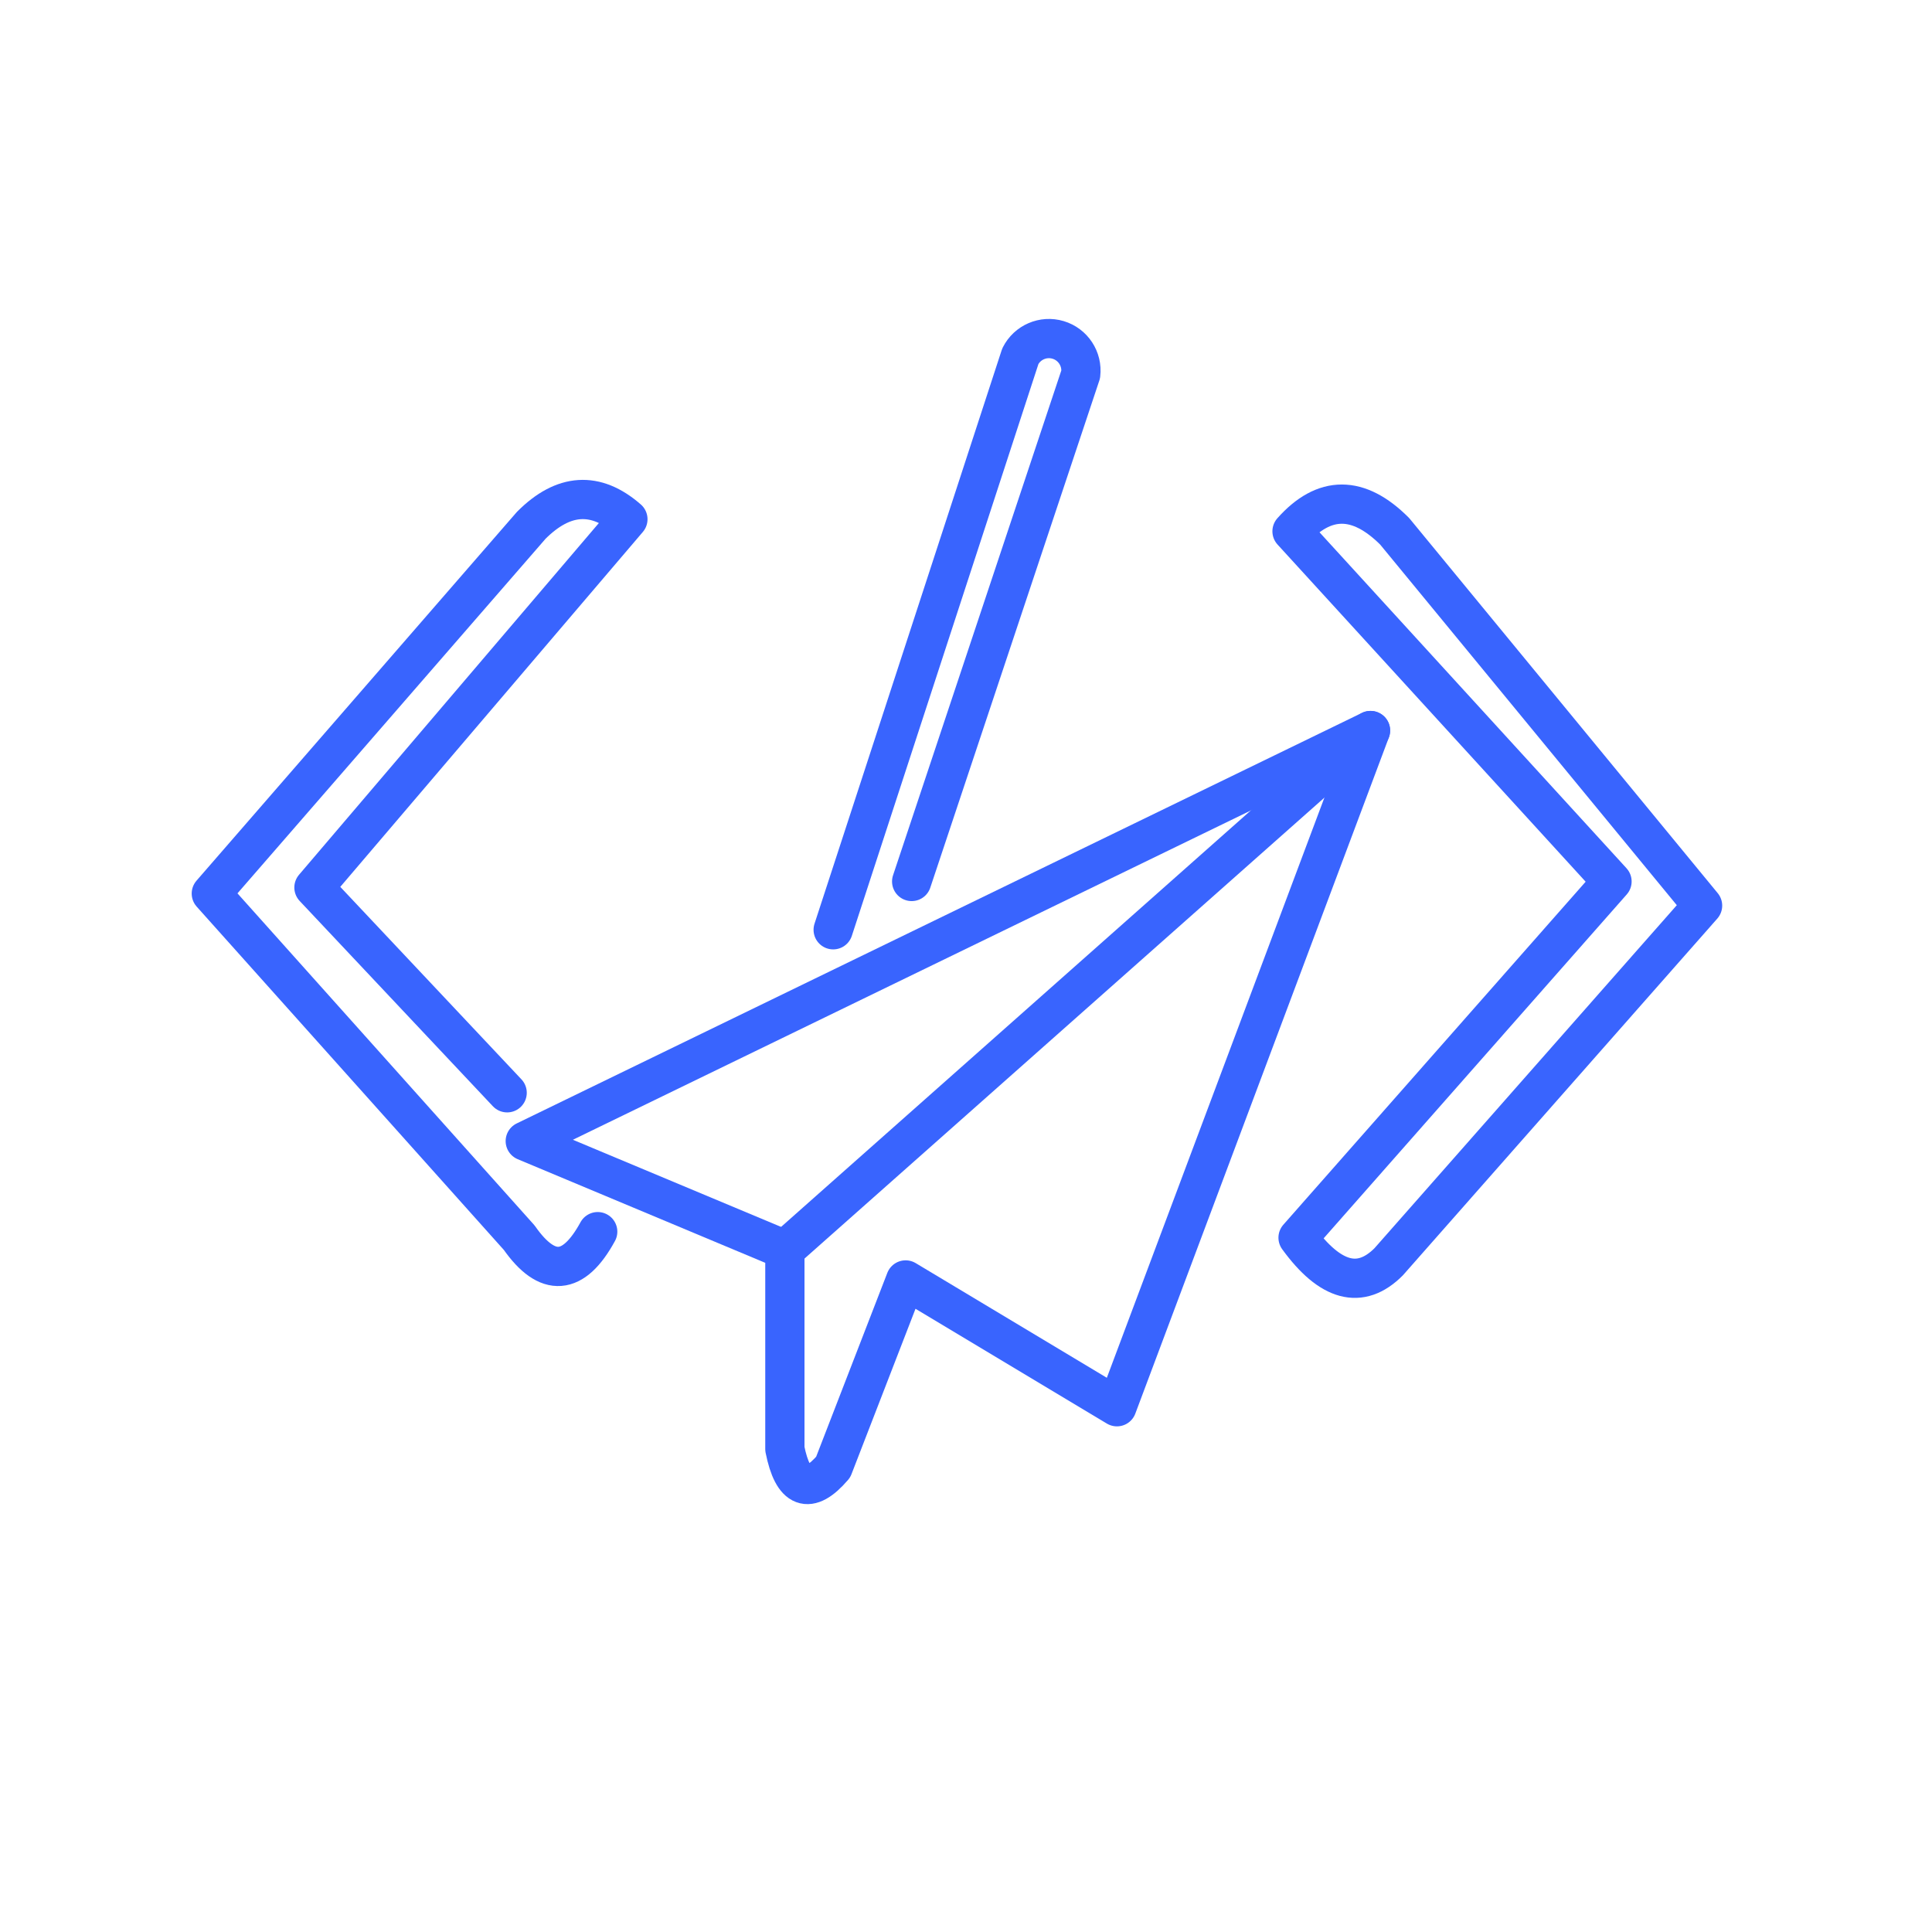
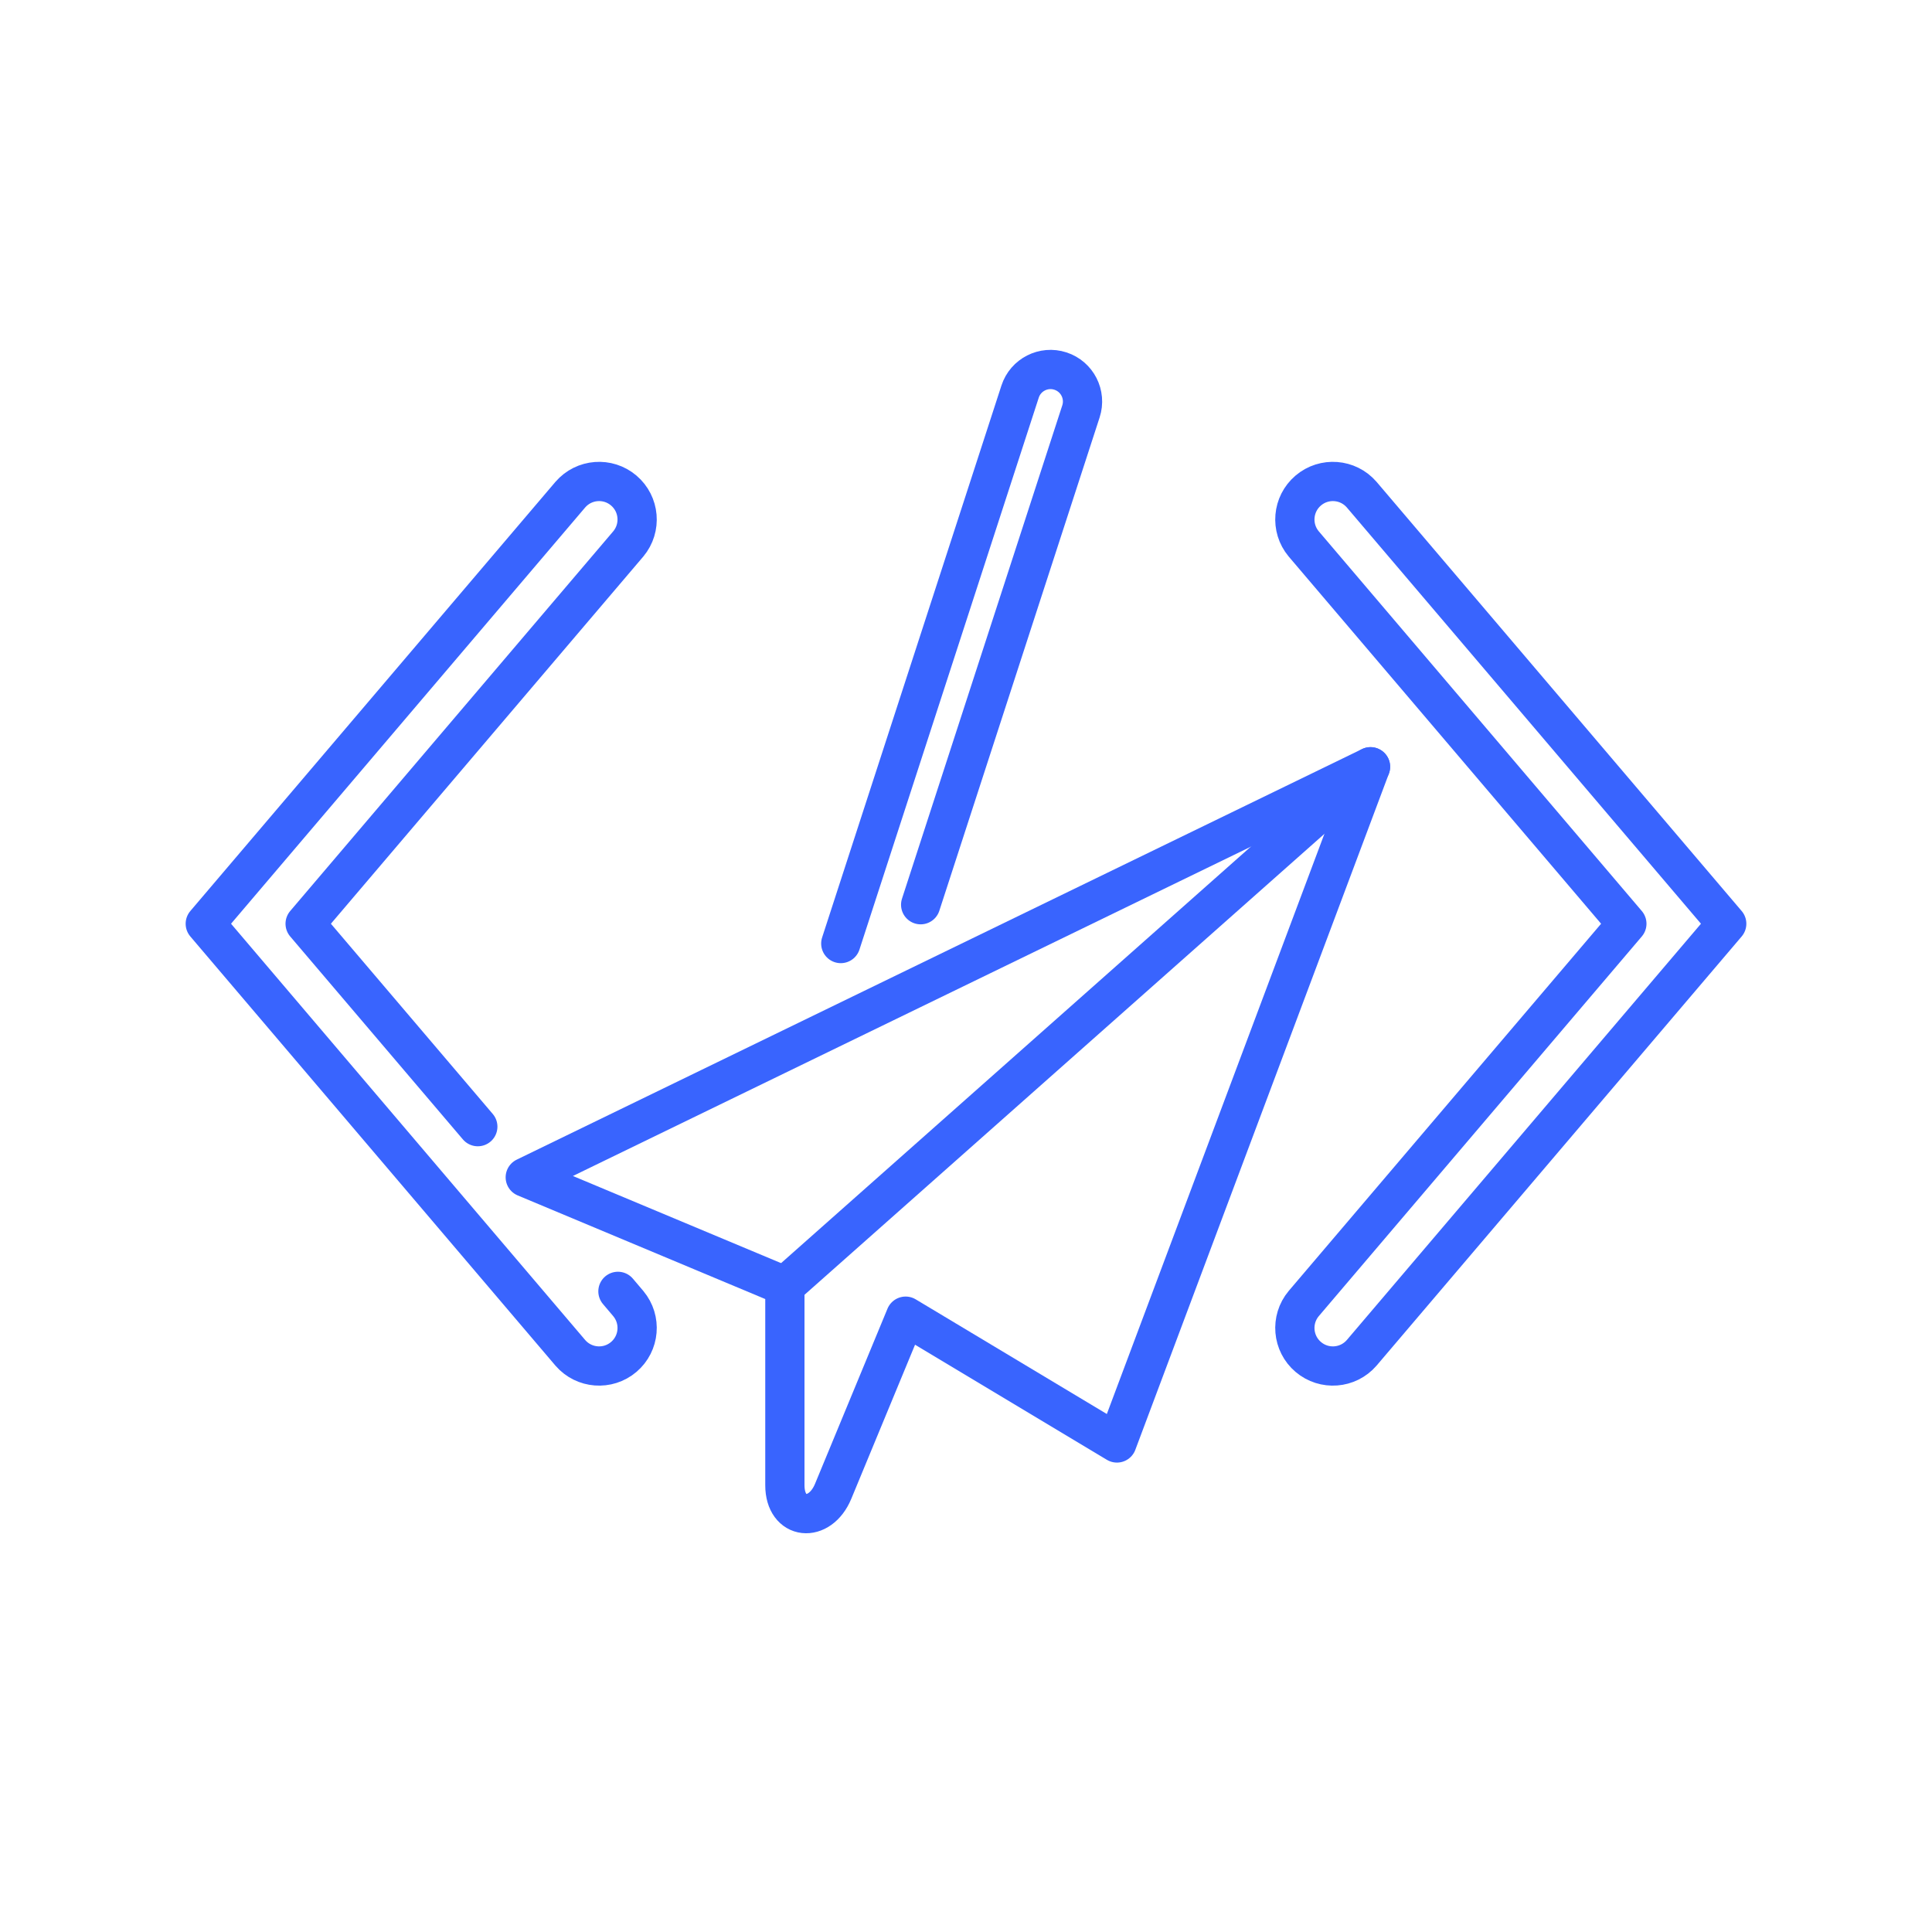
<svg xmlns="http://www.w3.org/2000/svg" width="320" height="320" viewBox="0 0 320 320" fill="none" stroke="#3964FE" stroke-width="6.5" stroke-linecap="round" stroke-linejoin="round">
-   <path d="M 99 204 Q 93 215 86 205 L 35 148 L 88 87 Q 96 79 104 86 L 52 147 L 84 181" />
-   <path d="M 214 88 L 267 146 L 215 205 Q 223 216 230 209 L 282 150 L 231 88 Q 222 79 214 88 Z" />
-   <path d="M 138 154 L 169 59 A 5.3 5.3 0 0 1 179 62 L 151 146" />
-   <path d="M 227 121 L 87 189 L 130 207 L 130 240 Q 132 250 138 243 L 150 212 L 185 233 Z" />
-   <path d="M 130 207 L 227 121" />
+   <path d="M 102.35 213.89 L 104.07 215.92 A 6.30 6.30 0 0 1 94.47 224.08 L 34.00 153.00 L 94.47 81.92 A 6.30 6.30 0 0 1 104.07 90.08 L 50.54 153.00 L 79.14 186.61" />
+   <path d="M 215.93 90.08 L 269.46 153.00 L 215.93 215.92 A 6.30 6.30 0 0 0 225.53 224.08 L 286.00 153.00 L 225.53 81.92 A 6.30 6.30 0 0 0 215.93 90.08 Z" />
+   <path d="M 139.26 156.28 L 168.96 64.86 A 5.30 5.30 0 0 1 179.04 68.14 L 152.49 149.85" />
+   <path d="M 227.00 127.00 L 87.00 195.00 L 130.00 213.00 L 130.00 246.00 C 130.00 251.80 135.78 252.36 138.00 247.00 L 150.00 218.00 L 185.00 239.00 Z" />
+   <path d="M 130.00 213.00 L 227.00 127.00" />
</svg>
